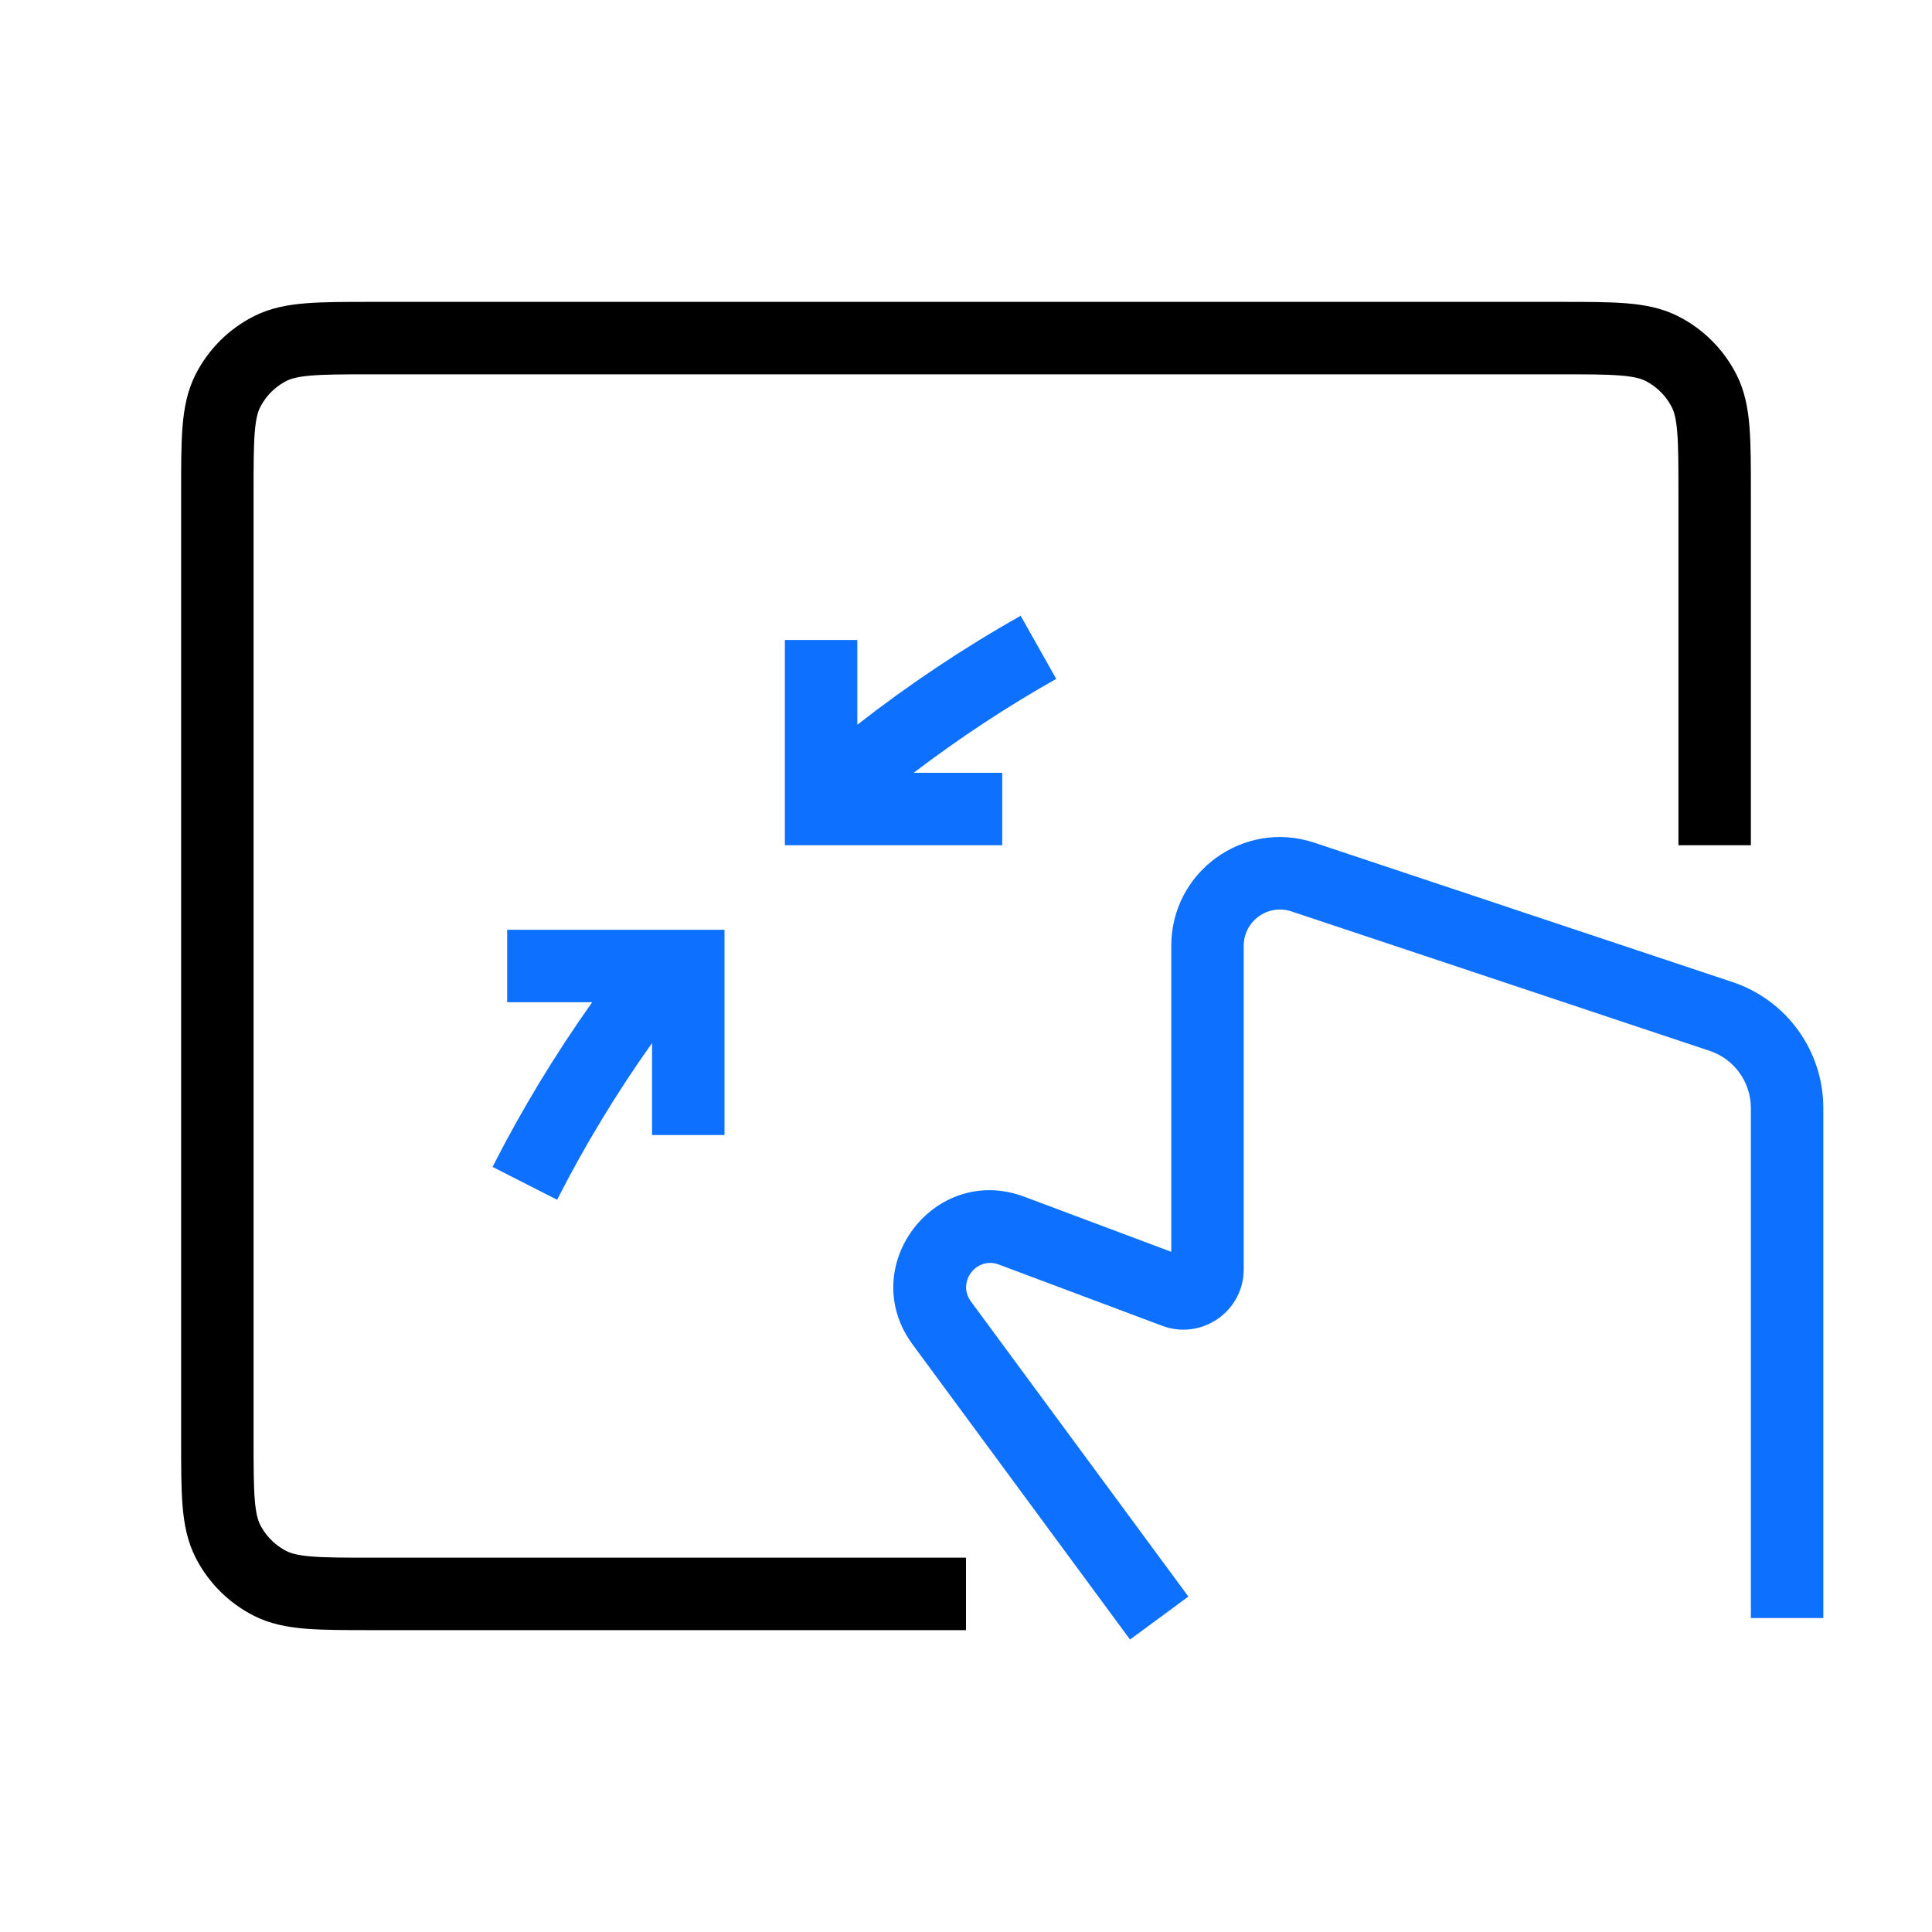
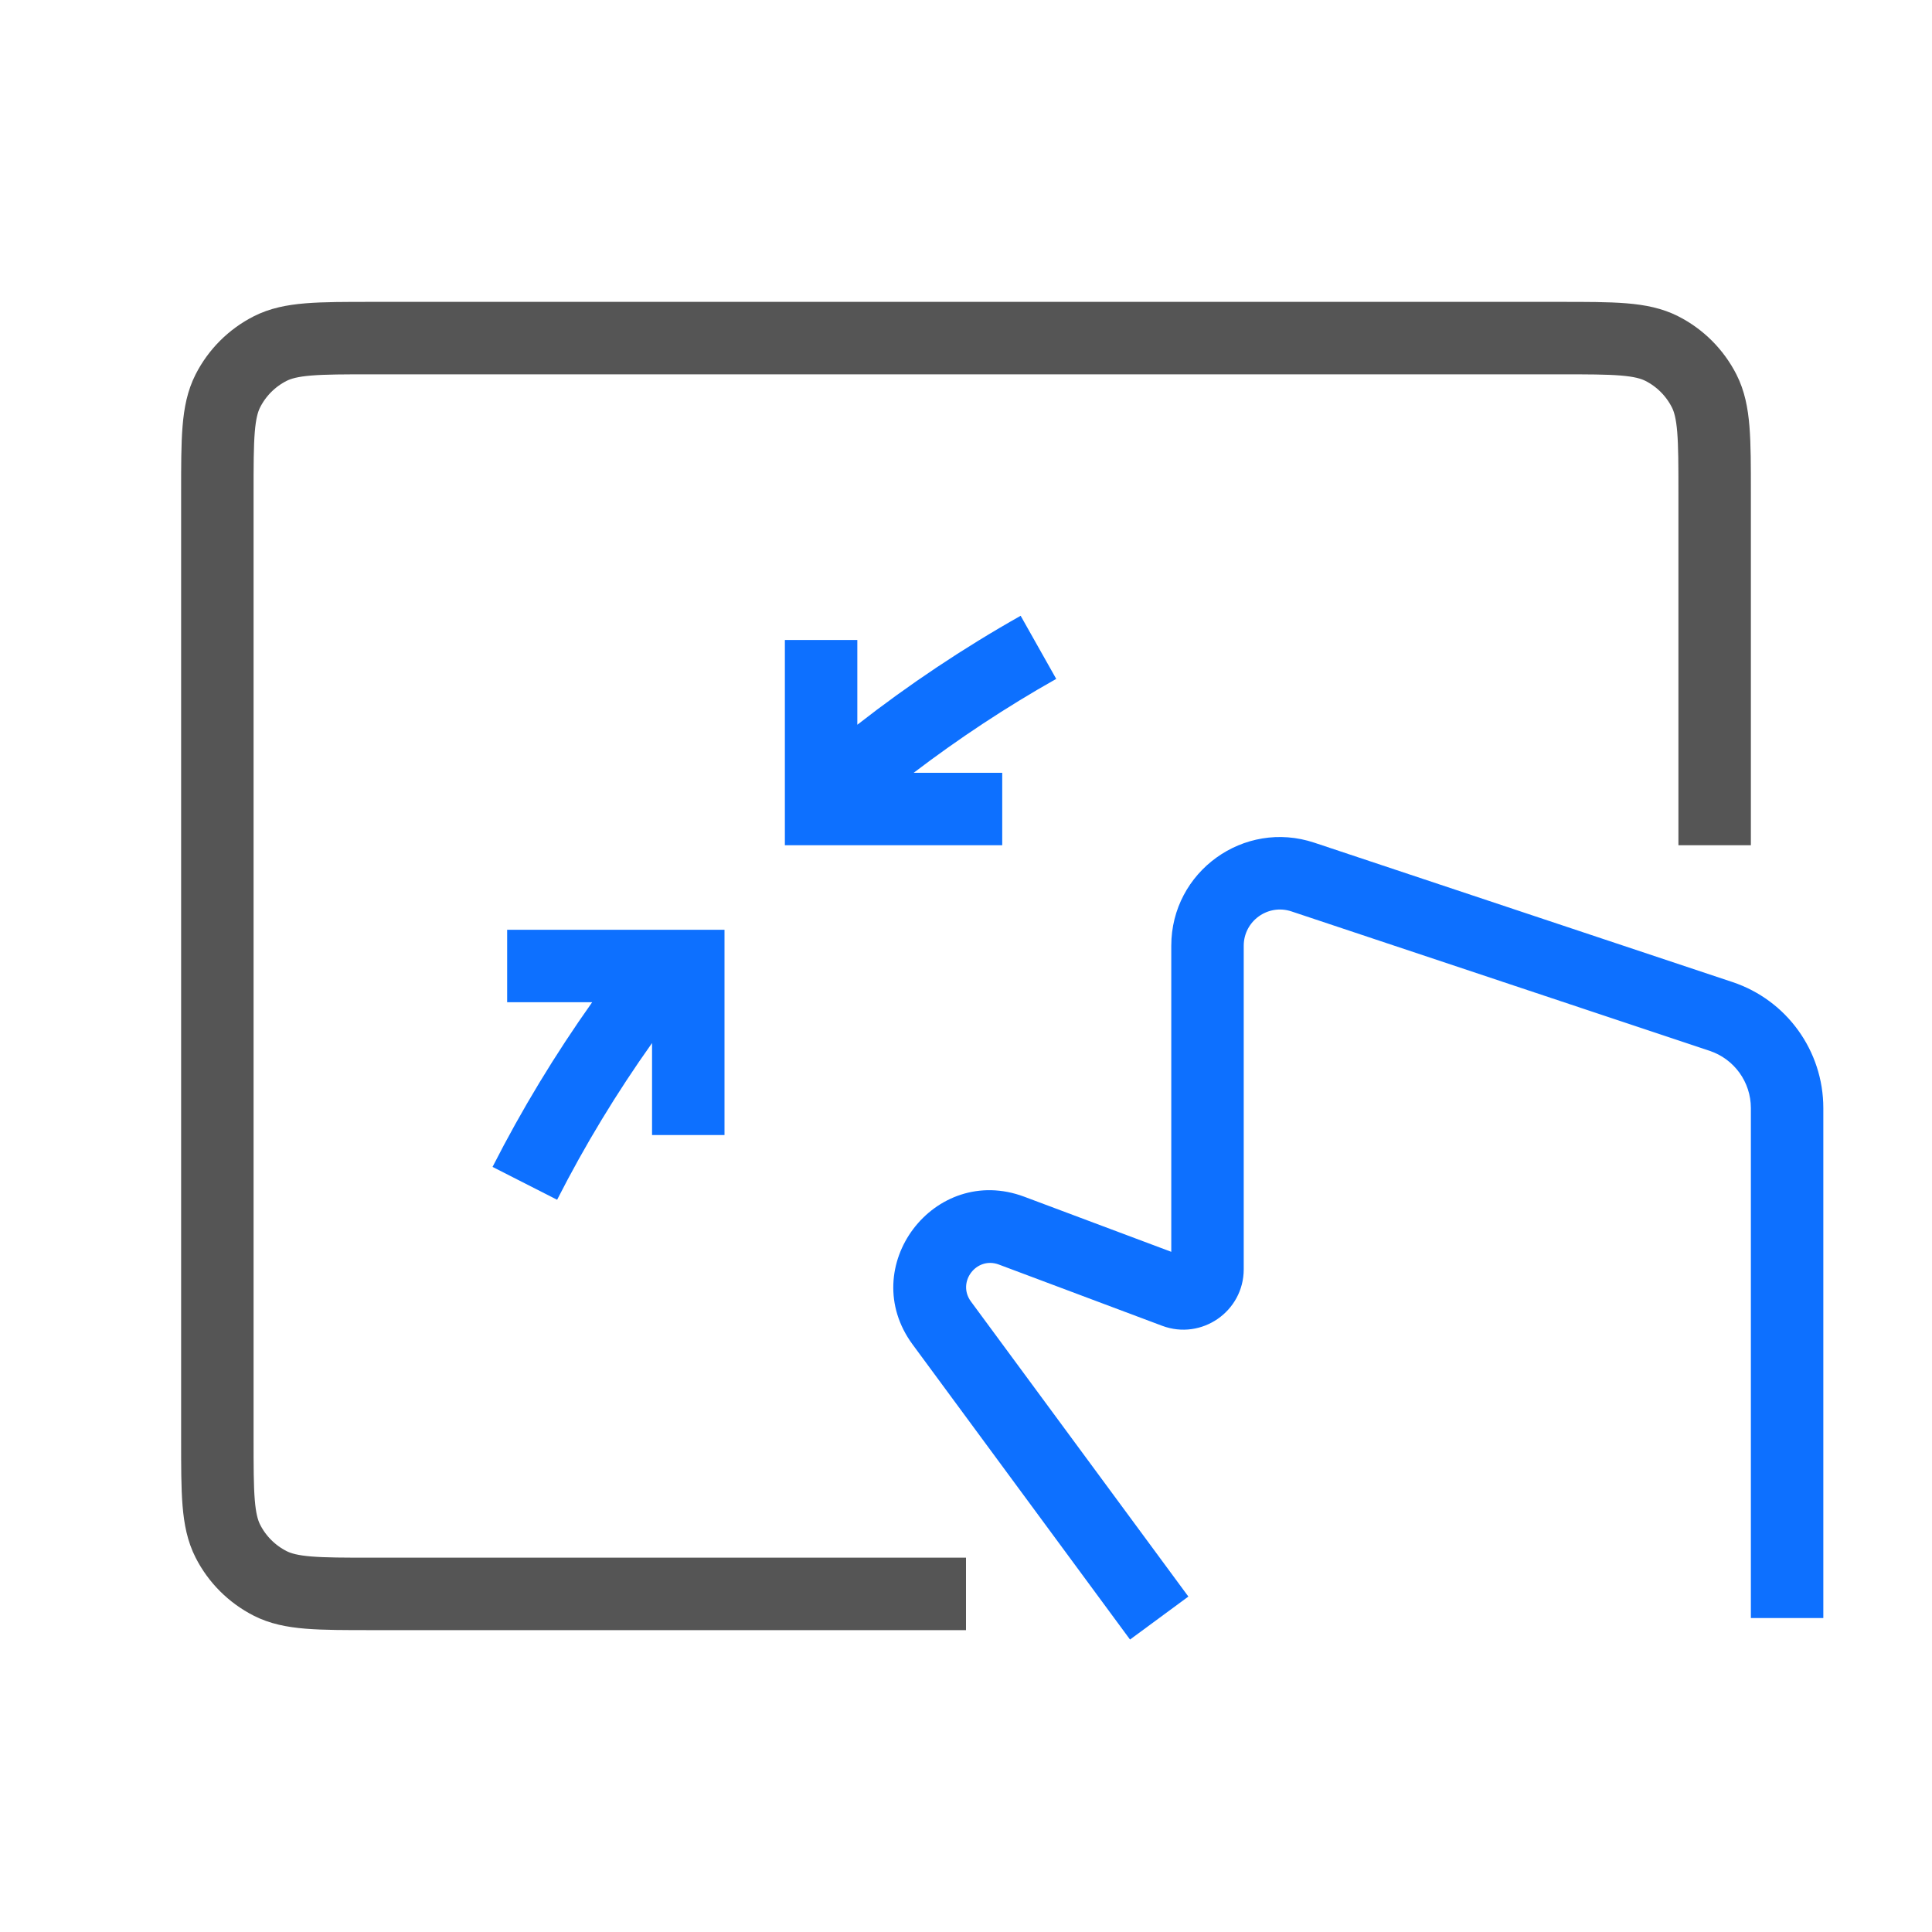
<svg xmlns="http://www.w3.org/2000/svg" width="80" height="80" viewBox="0 0 80 80" fill="none">
-   <path d="M71 35V20.4C71 18.16 71 17.04 70.564 16.184C70.18 15.431 69.569 14.819 68.816 14.436C67.96 14 66.84 14 64.6 14H15.4C13.16 14 12.04 14 11.184 14.436C10.431 14.819 9.819 15.431 9.436 16.184C9 17.04 9 18.16 9 20.4V59.6C9 61.84 9 62.96 9.436 63.816C9.819 64.569 10.431 65.18 11.184 65.564C12.04 66 13.16 66 15.4 66H40" stroke="black" style="stroke:black;stroke-opacity:1;" stroke-width="3" />
+   <path d="M71 35V20.4C71 18.16 71 17.04 70.564 16.184C70.18 15.431 69.569 14.819 68.816 14.436C67.96 14 66.84 14 64.6 14H15.4C13.16 14 12.04 14 11.184 14.436C10.431 14.819 9.819 15.431 9.436 16.184C9 17.04 9 18.16 9 20.4V59.6C9 61.84 9 62.96 9.436 63.816C9.819 64.569 10.431 65.18 11.184 65.564C12.04 66 13.16 66 15.4 66H40" stroke="#555" style="stroke:#555;stroke-opacity:1;" stroke-width="3" />
  <path d="M48.5 39.162C48.5 36.091 51.509 33.922 54.423 34.894L71.739 40.665C73.985 41.414 75.5 43.516 75.5 45.883V67H72.5V45.883C72.5 44.807 71.811 43.852 70.791 43.512L53.475 37.739C52.503 37.416 51.5 38.138 51.5 39.162V52.557C51.5 54.302 49.756 55.51 48.122 54.898L41.36 52.362C40.429 52.013 39.614 53.091 40.204 53.892L49.208 66.11L46.792 67.89L37.789 55.672C35.428 52.467 38.687 48.156 42.414 49.554L48.5 51.835V39.162Z" fill="#0D70FF" style="fill:#0D70FF;fill:color(display-p3 0.05 0.44 1);fill-opacity:1;" />
  <path d="M30 47H27V43.19C25.538 45.247 24.222 47.415 23.069 49.68L20.395 48.319C21.606 45.94 22.988 43.662 24.521 41.5H21V38.5H30V47Z" fill="#0D70FF" style="fill:#0D70FF;fill:color(display-p3 0.05 0.44 1);fill-opacity:1;" />
  <path d="M43.736 28.111C41.676 29.273 39.705 30.575 37.833 32H41.5V35H32.5V26.5H35.5V30.01C37.633 28.345 39.892 26.835 42.263 25.498L43.736 28.111Z" fill="#0D70FF" style="fill:#0D70FF;fill:color(display-p3 0.05 0.44 1);fill-opacity:1;" />
</svg>
